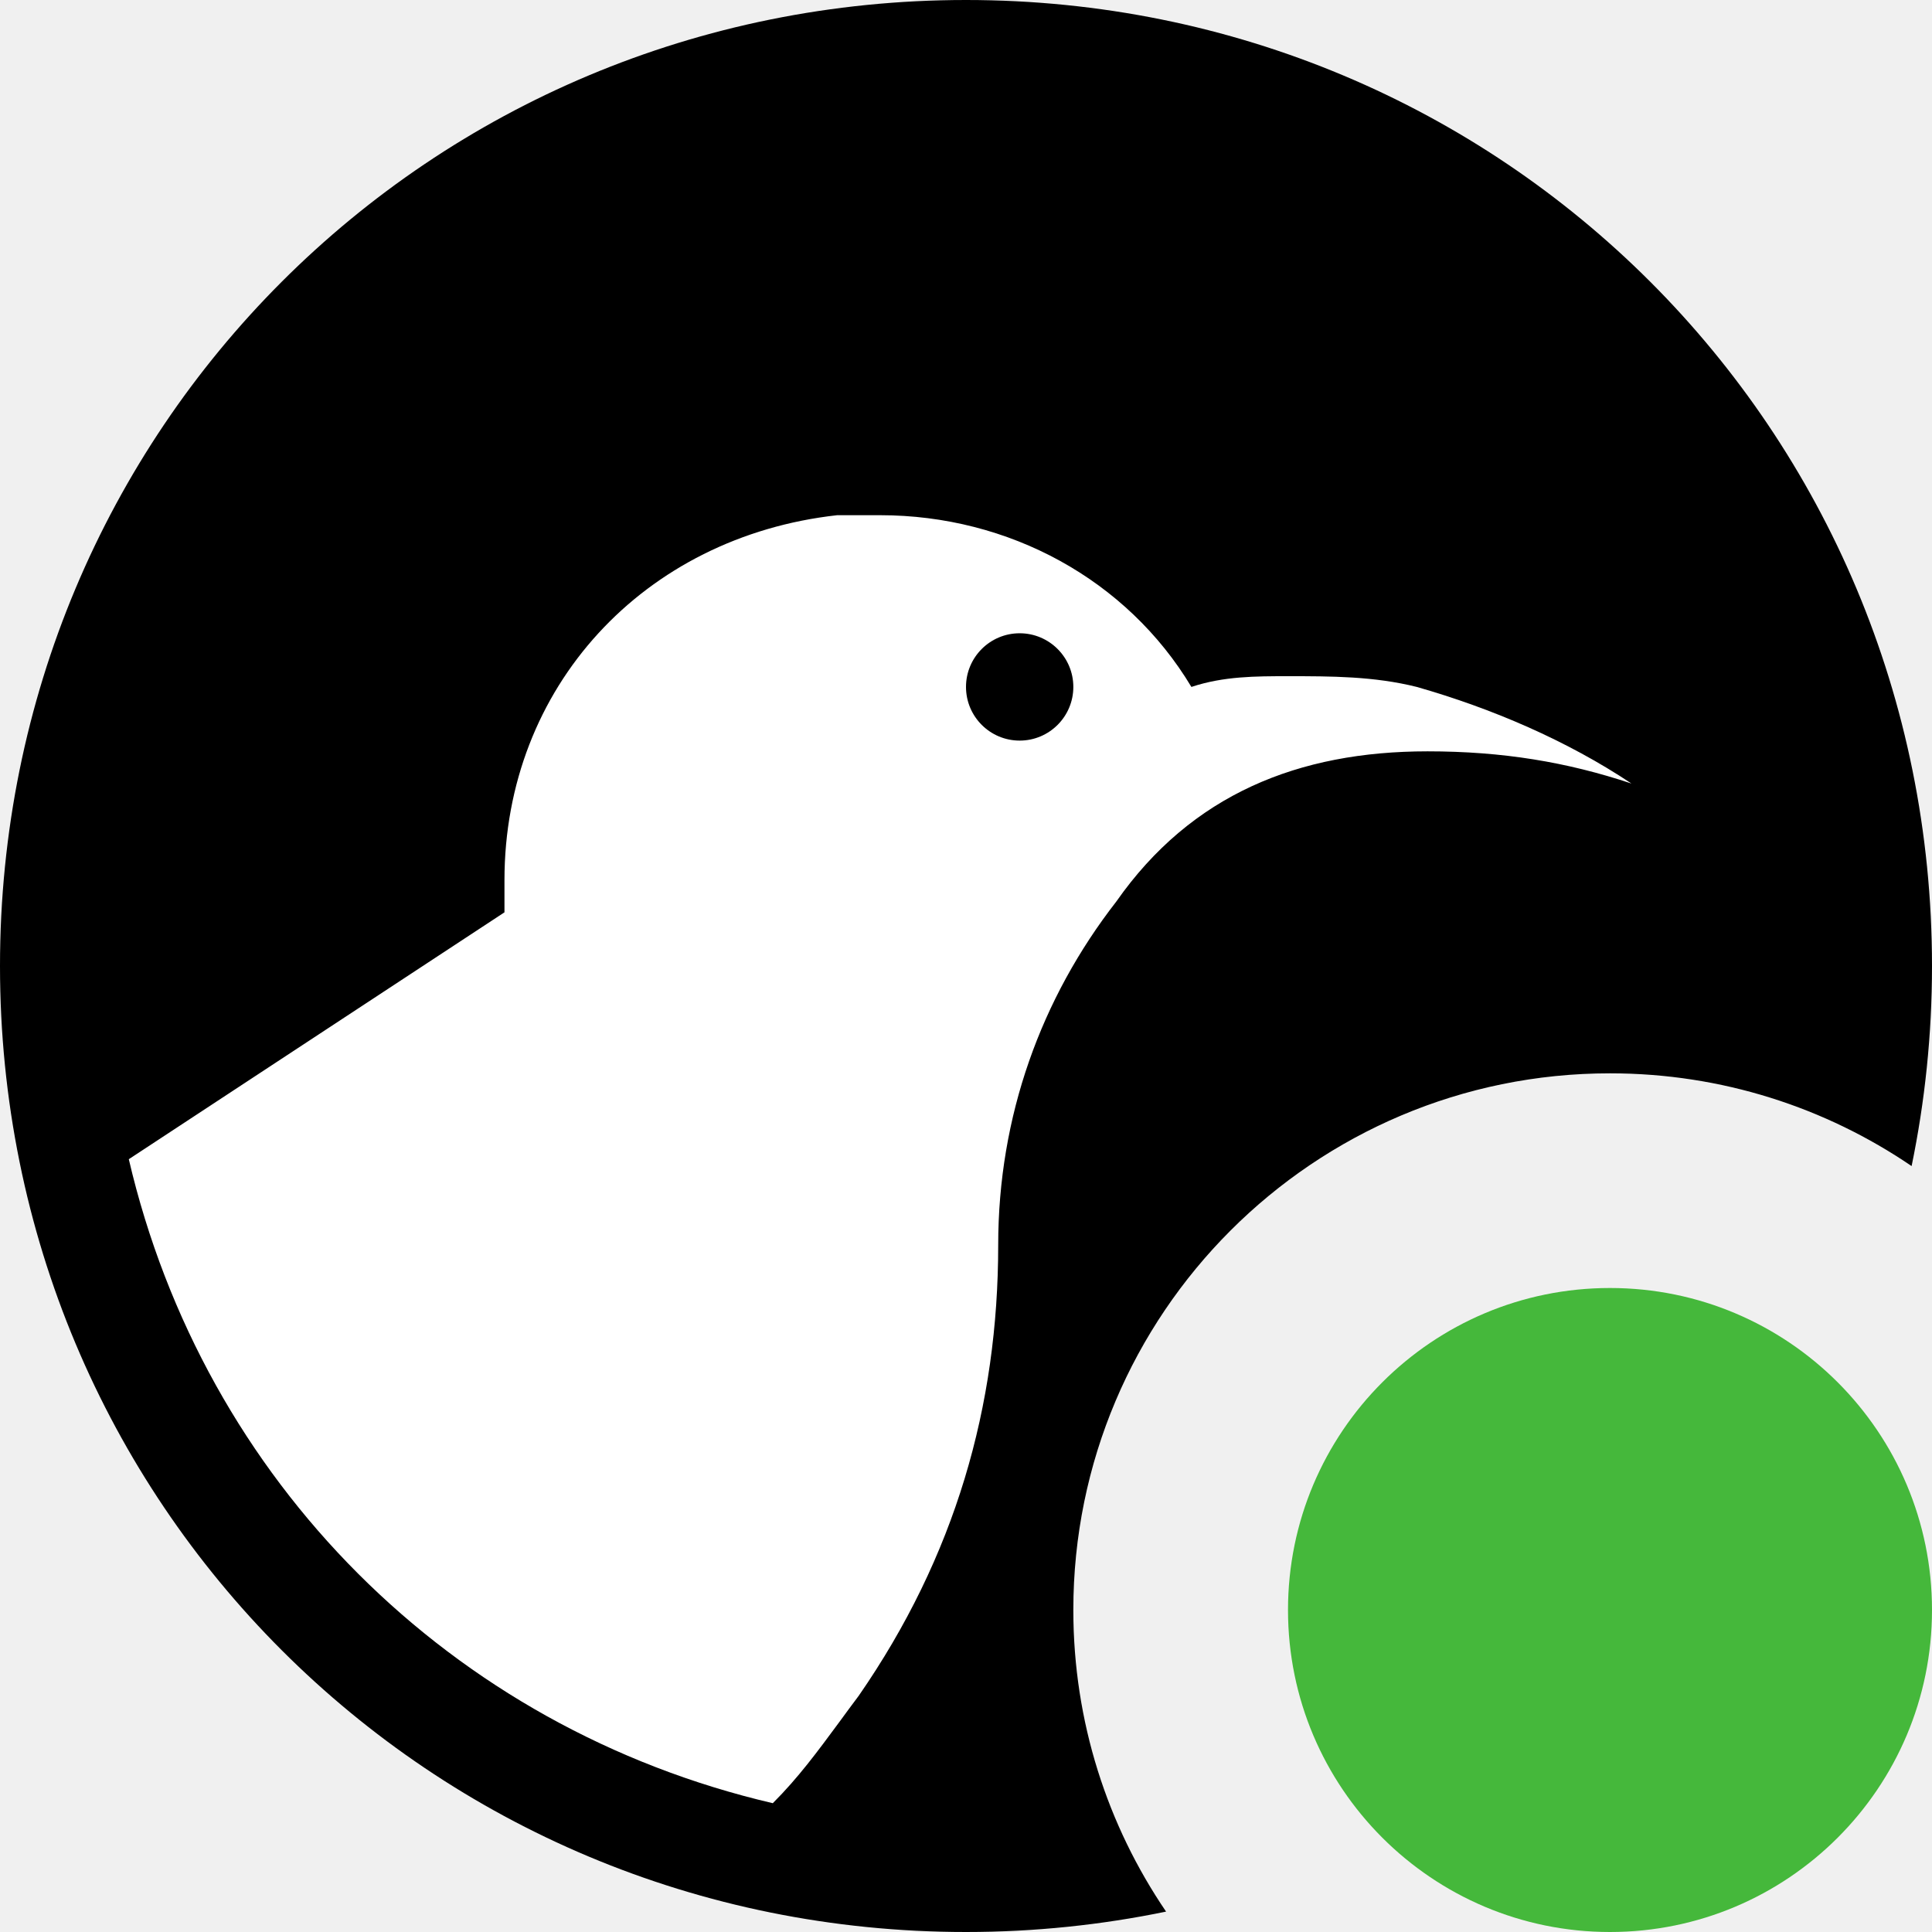
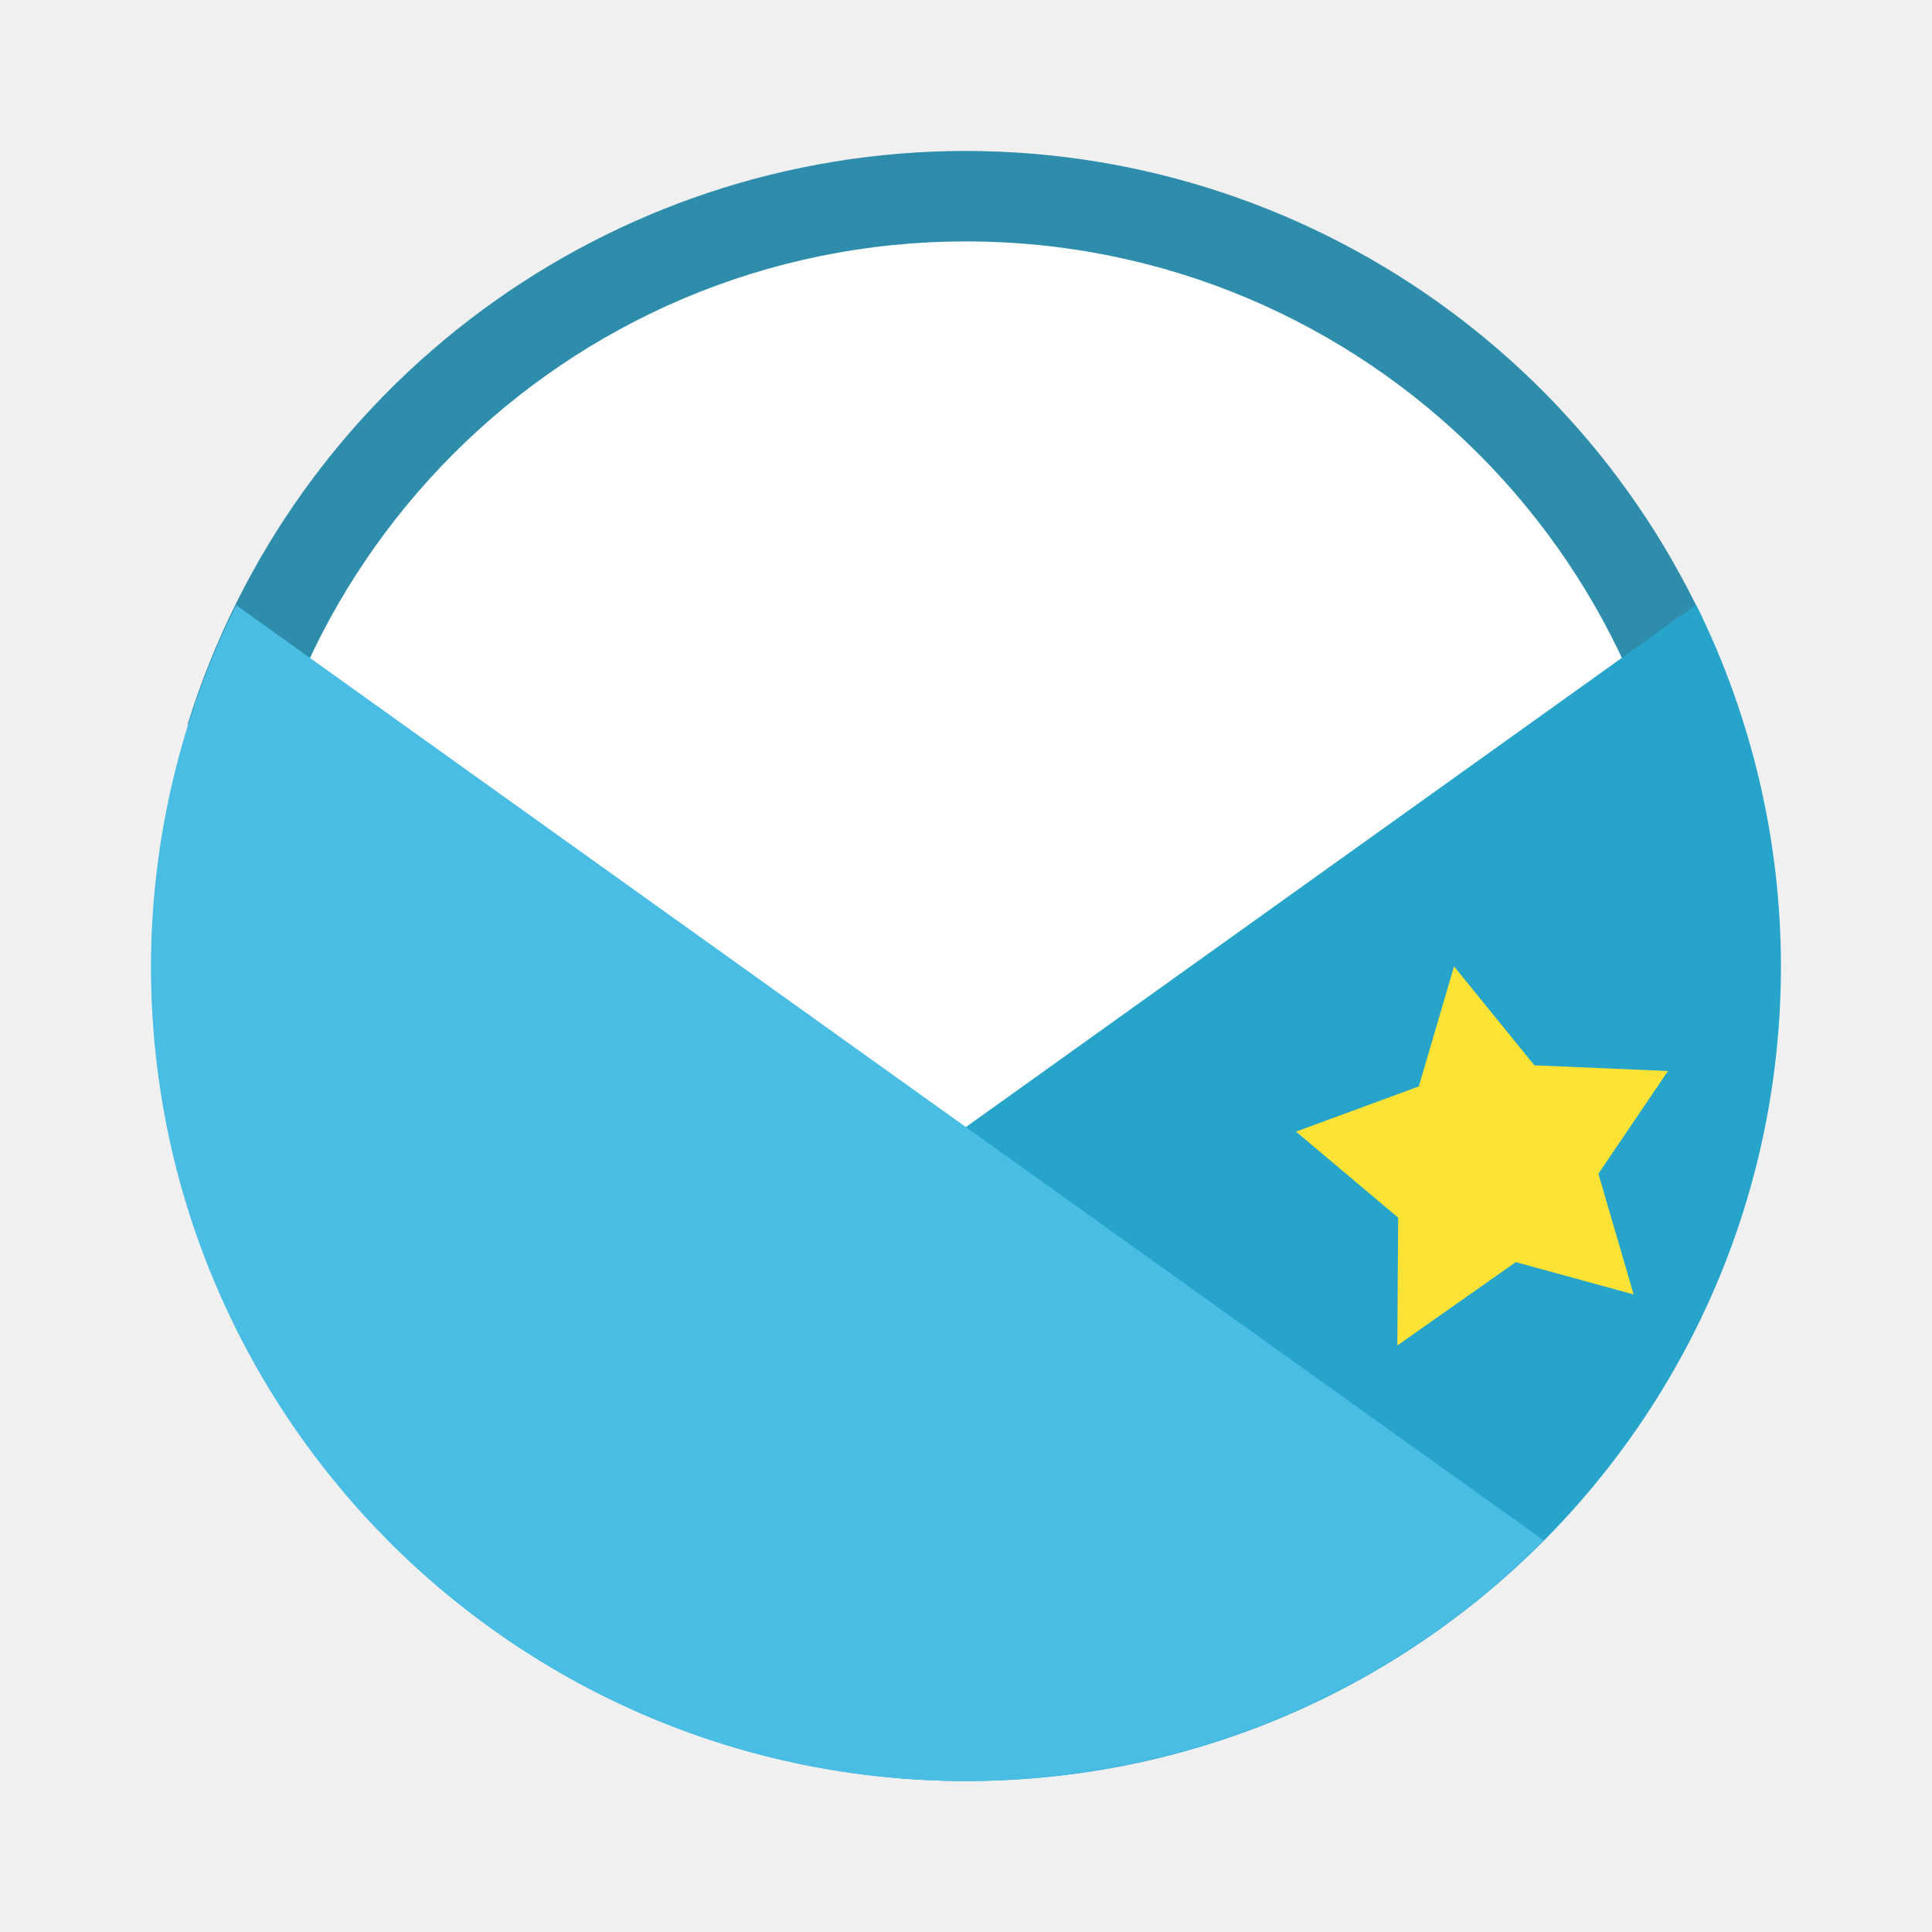
- <svg xmlns="http://www.w3.org/2000/svg" width="18" height="18" viewBox="0 0 18 18" fill="none">
-   <g clip-path="url(#clip0_2707_1961)">
-     <path d="M10.587 17.352C10.073 17.449 9.542 17.5 9 17.5C4.306 17.5 0.5 13.694 0.5 9C0.5 4.306 4.306 0.5 9 0.5C13.694 0.5 17.5 4.306 17.5 9C17.5 9.542 17.449 10.073 17.352 10.587C16.651 10.212 15.85 10 15 10C12.239 10 10 12.239 10 15C10 15.85 10.212 16.651 10.587 17.352Z" fill="white" />
-     <path d="M10 6.4C10 6.676 9.776 6.9 9.5 6.9C9.224 6.9 9 6.676 9 6.4C9 6.124 9.224 5.9 9.5 5.9C9.776 5.9 10 6.124 10 6.4Z" fill="black" />
-     <path fill-rule="evenodd" clip-rule="evenodd" d="M9 0C4 0 0 4 0 9C0 14 4 18 9 18C9.64 18 10.263 17.934 10.864 17.81C10.319 17.009 10 16.042 10 15C10 12.239 12.239 10 15 10C16.042 10 17.009 10.319 17.81 10.864C17.934 10.263 18 9.64 18 9C18 4 14 0 9 0ZM1.2 10.8L4.7 8.5V8.2C4.7 6.4 6 5 7.8 4.8H8.2C9.4 4.8 10.5 5.4 11.1 6.4C11.4 6.3 11.7 6.3 12 6.3C12.4 6.3 12.8 6.3 13.2 6.4C13.9 6.6 14.6 6.9 15.2 7.3C14.6 7.1 14 7 13.3 7C12.1 7 11.1 7.4 10.4 8.4C9.7 9.3 9.3 10.4 9.3 11.6C9.3 13.1 8.9 14.5 8 15.8C7.937 15.883 7.879 15.963 7.824 16.038C7.612 16.325 7.437 16.563 7.2 16.8C4.2 16.1 1.9 13.8 1.2 10.8Z" fill="black" />
-     <path d="M18 15C18 16.657 16.657 18 15 18C13.343 18 12 16.657 12 15C12 13.343 13.343 12 15 12C16.657 12 18 13.343 18 15Z" fill="#45B83B" />
-   </g>
-   <defs>
-     <clipPath id="clip0_2707_1961">
-       <rect width="18" height="18" fill="white" />
-     </clipPath>
-   </defs>
+ <svg xmlns="http://www.w3.org/2000/svg" width="64" height="64" viewBox="0 0 16.933 16.933">
+   <path fill="#2f8dac" d="M8.466 1.323A7.144 7.144 0 0 0 1.644 6.35h13.638a7.144 7.144 0 0 0-6.815-5.027z" style="paint-order:stroke fill markers" />
+   <circle cx="8.466" cy="8.466" r="6.35" fill="#fff" style="paint-order:stroke fill markers" />
+   <path fill="#26a4ca" d="M14.866 5.3 3.402 13.5a7.144 7.144 0 0 0 5.064 2.11 7.144 7.144 0 0 0 7.143-7.144 7.144 7.144 0 0 0-.743-3.165z" style="paint-order:markers stroke fill" />
+   <path fill="#49bde3" d="M2.07 5.304a7.144 7.144 0 0 0-.747 3.163 7.144 7.144 0 0 0 7.143 7.143 7.144 7.144 0 0 0 5.063-2.11z" style="paint-order:markers stroke fill" />
+   <path fill="#ffe236" d="m11.359 9.918 1.076-.396.309-1.052.704.867 1.171.05-.61.9.309 1.058-1.033-.283-1.038.73.007-1.12" />
</svg>
